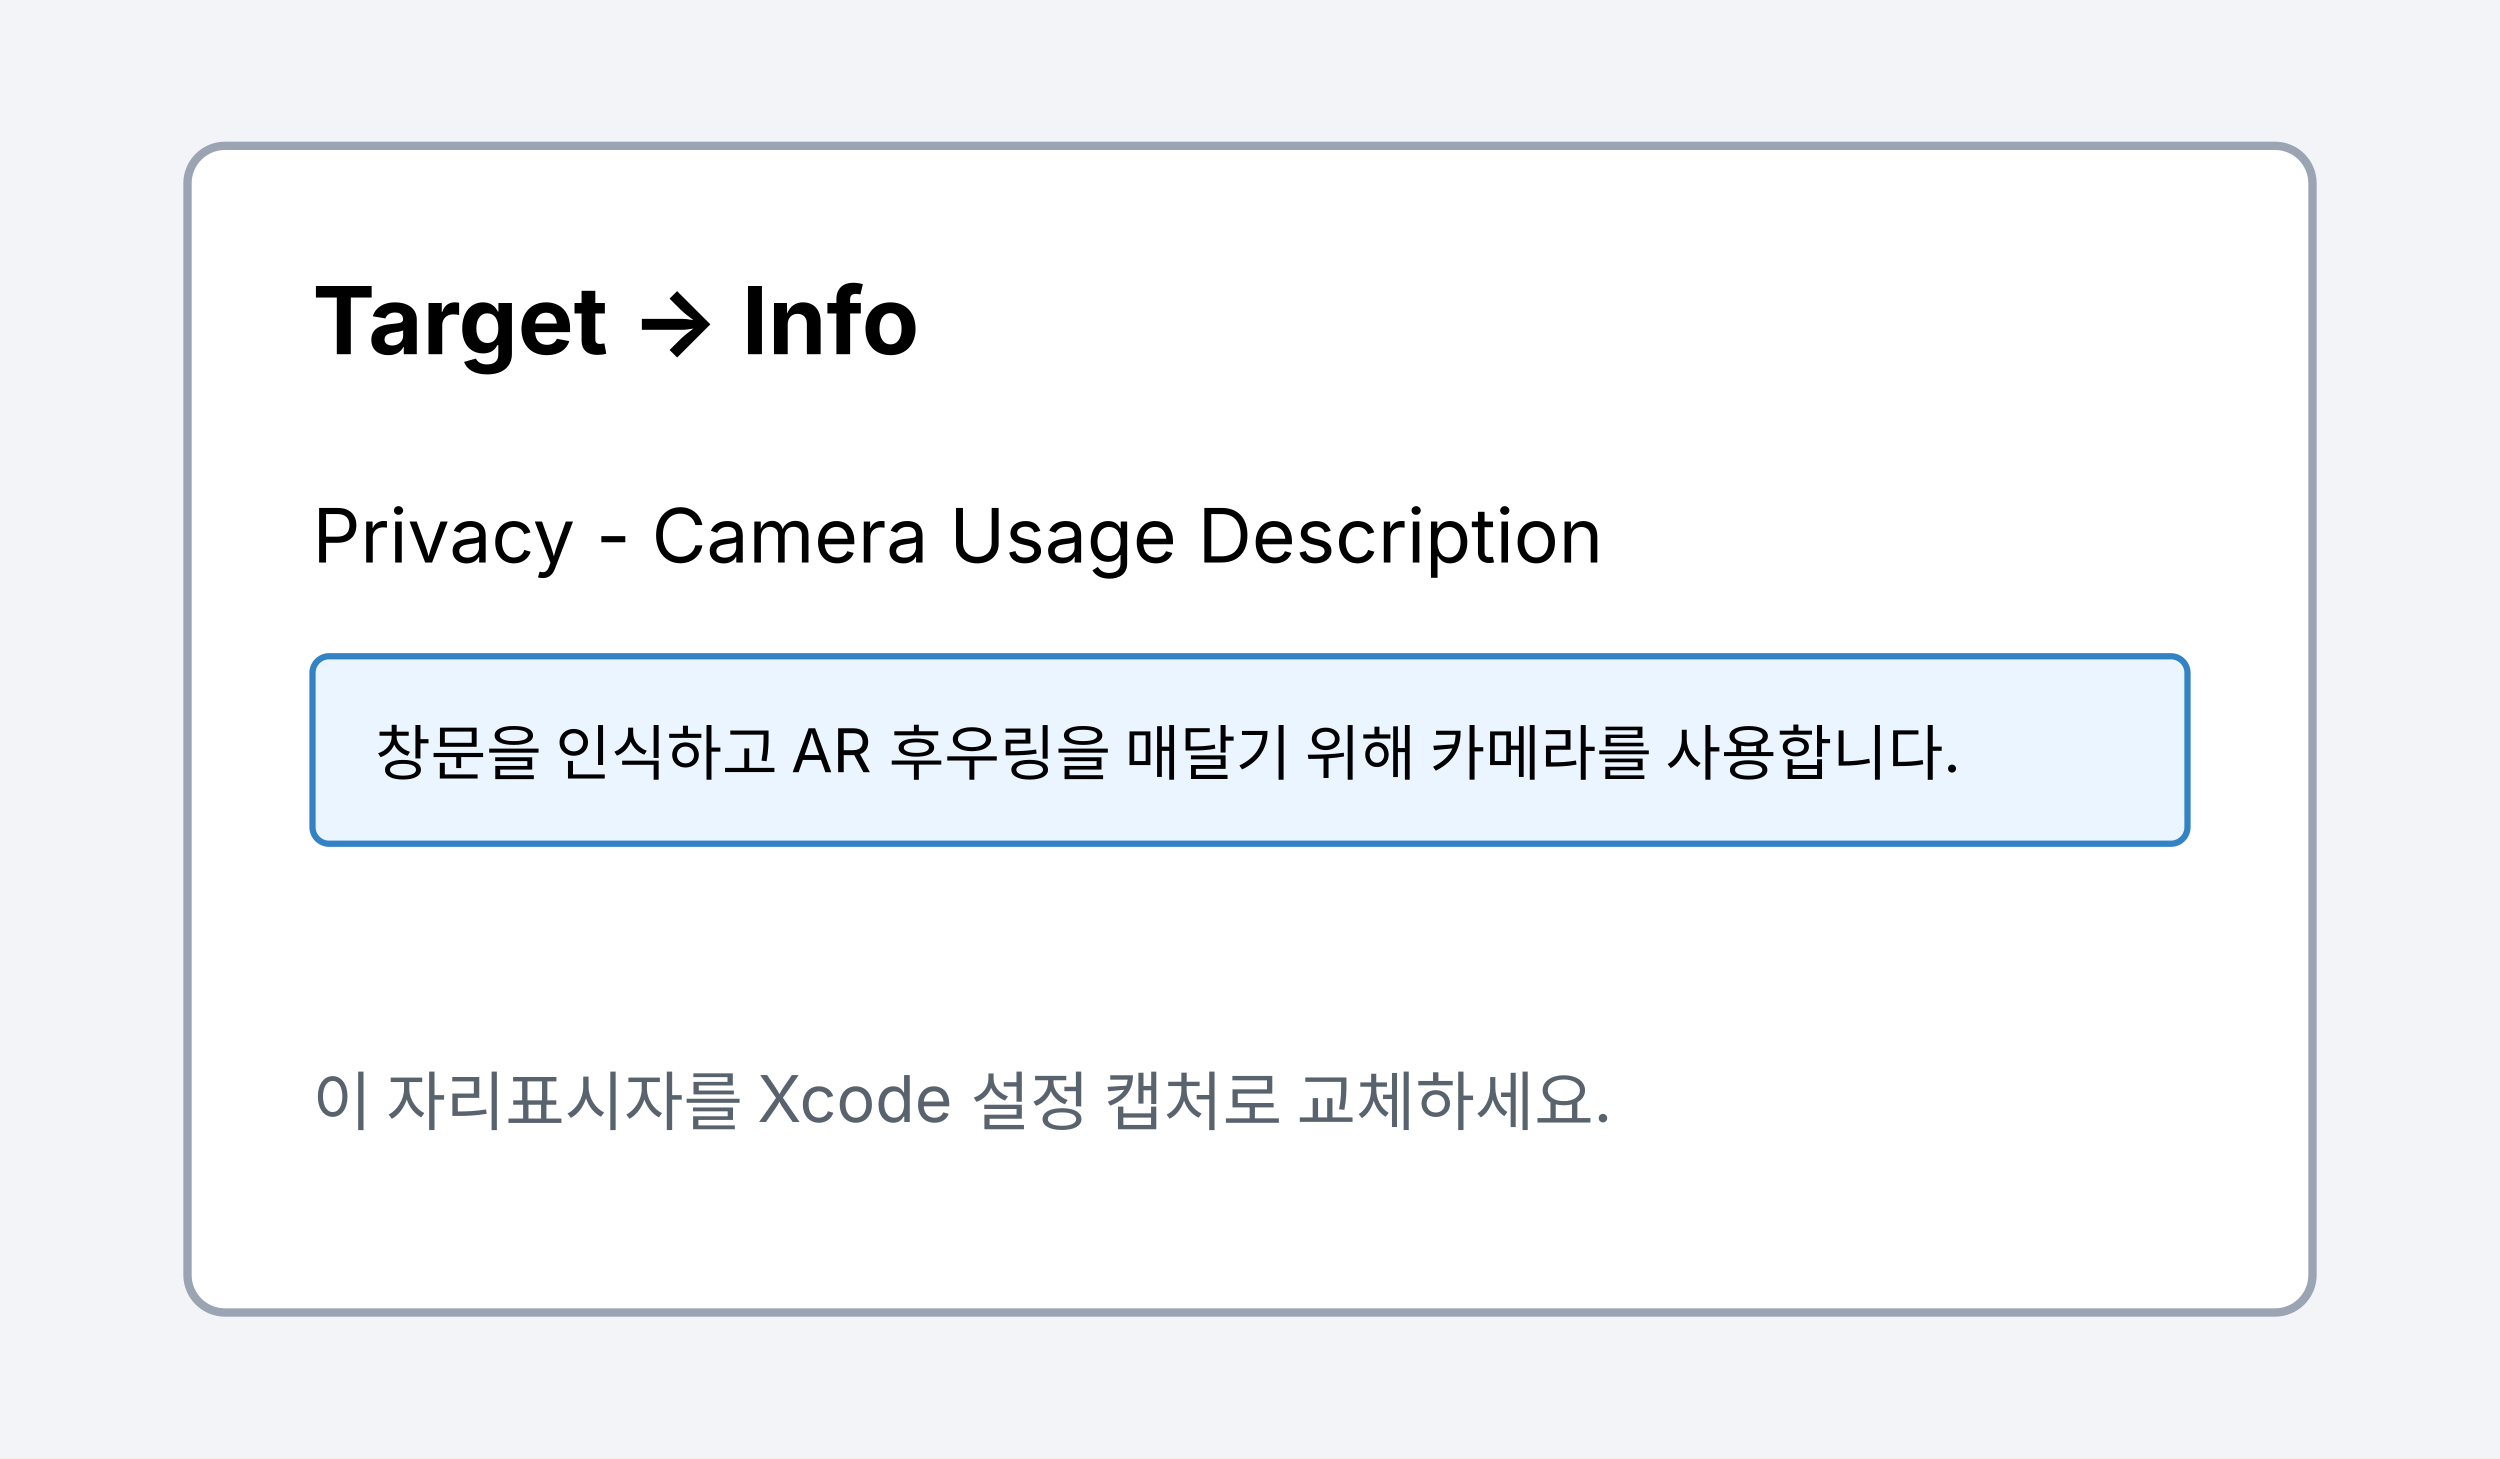
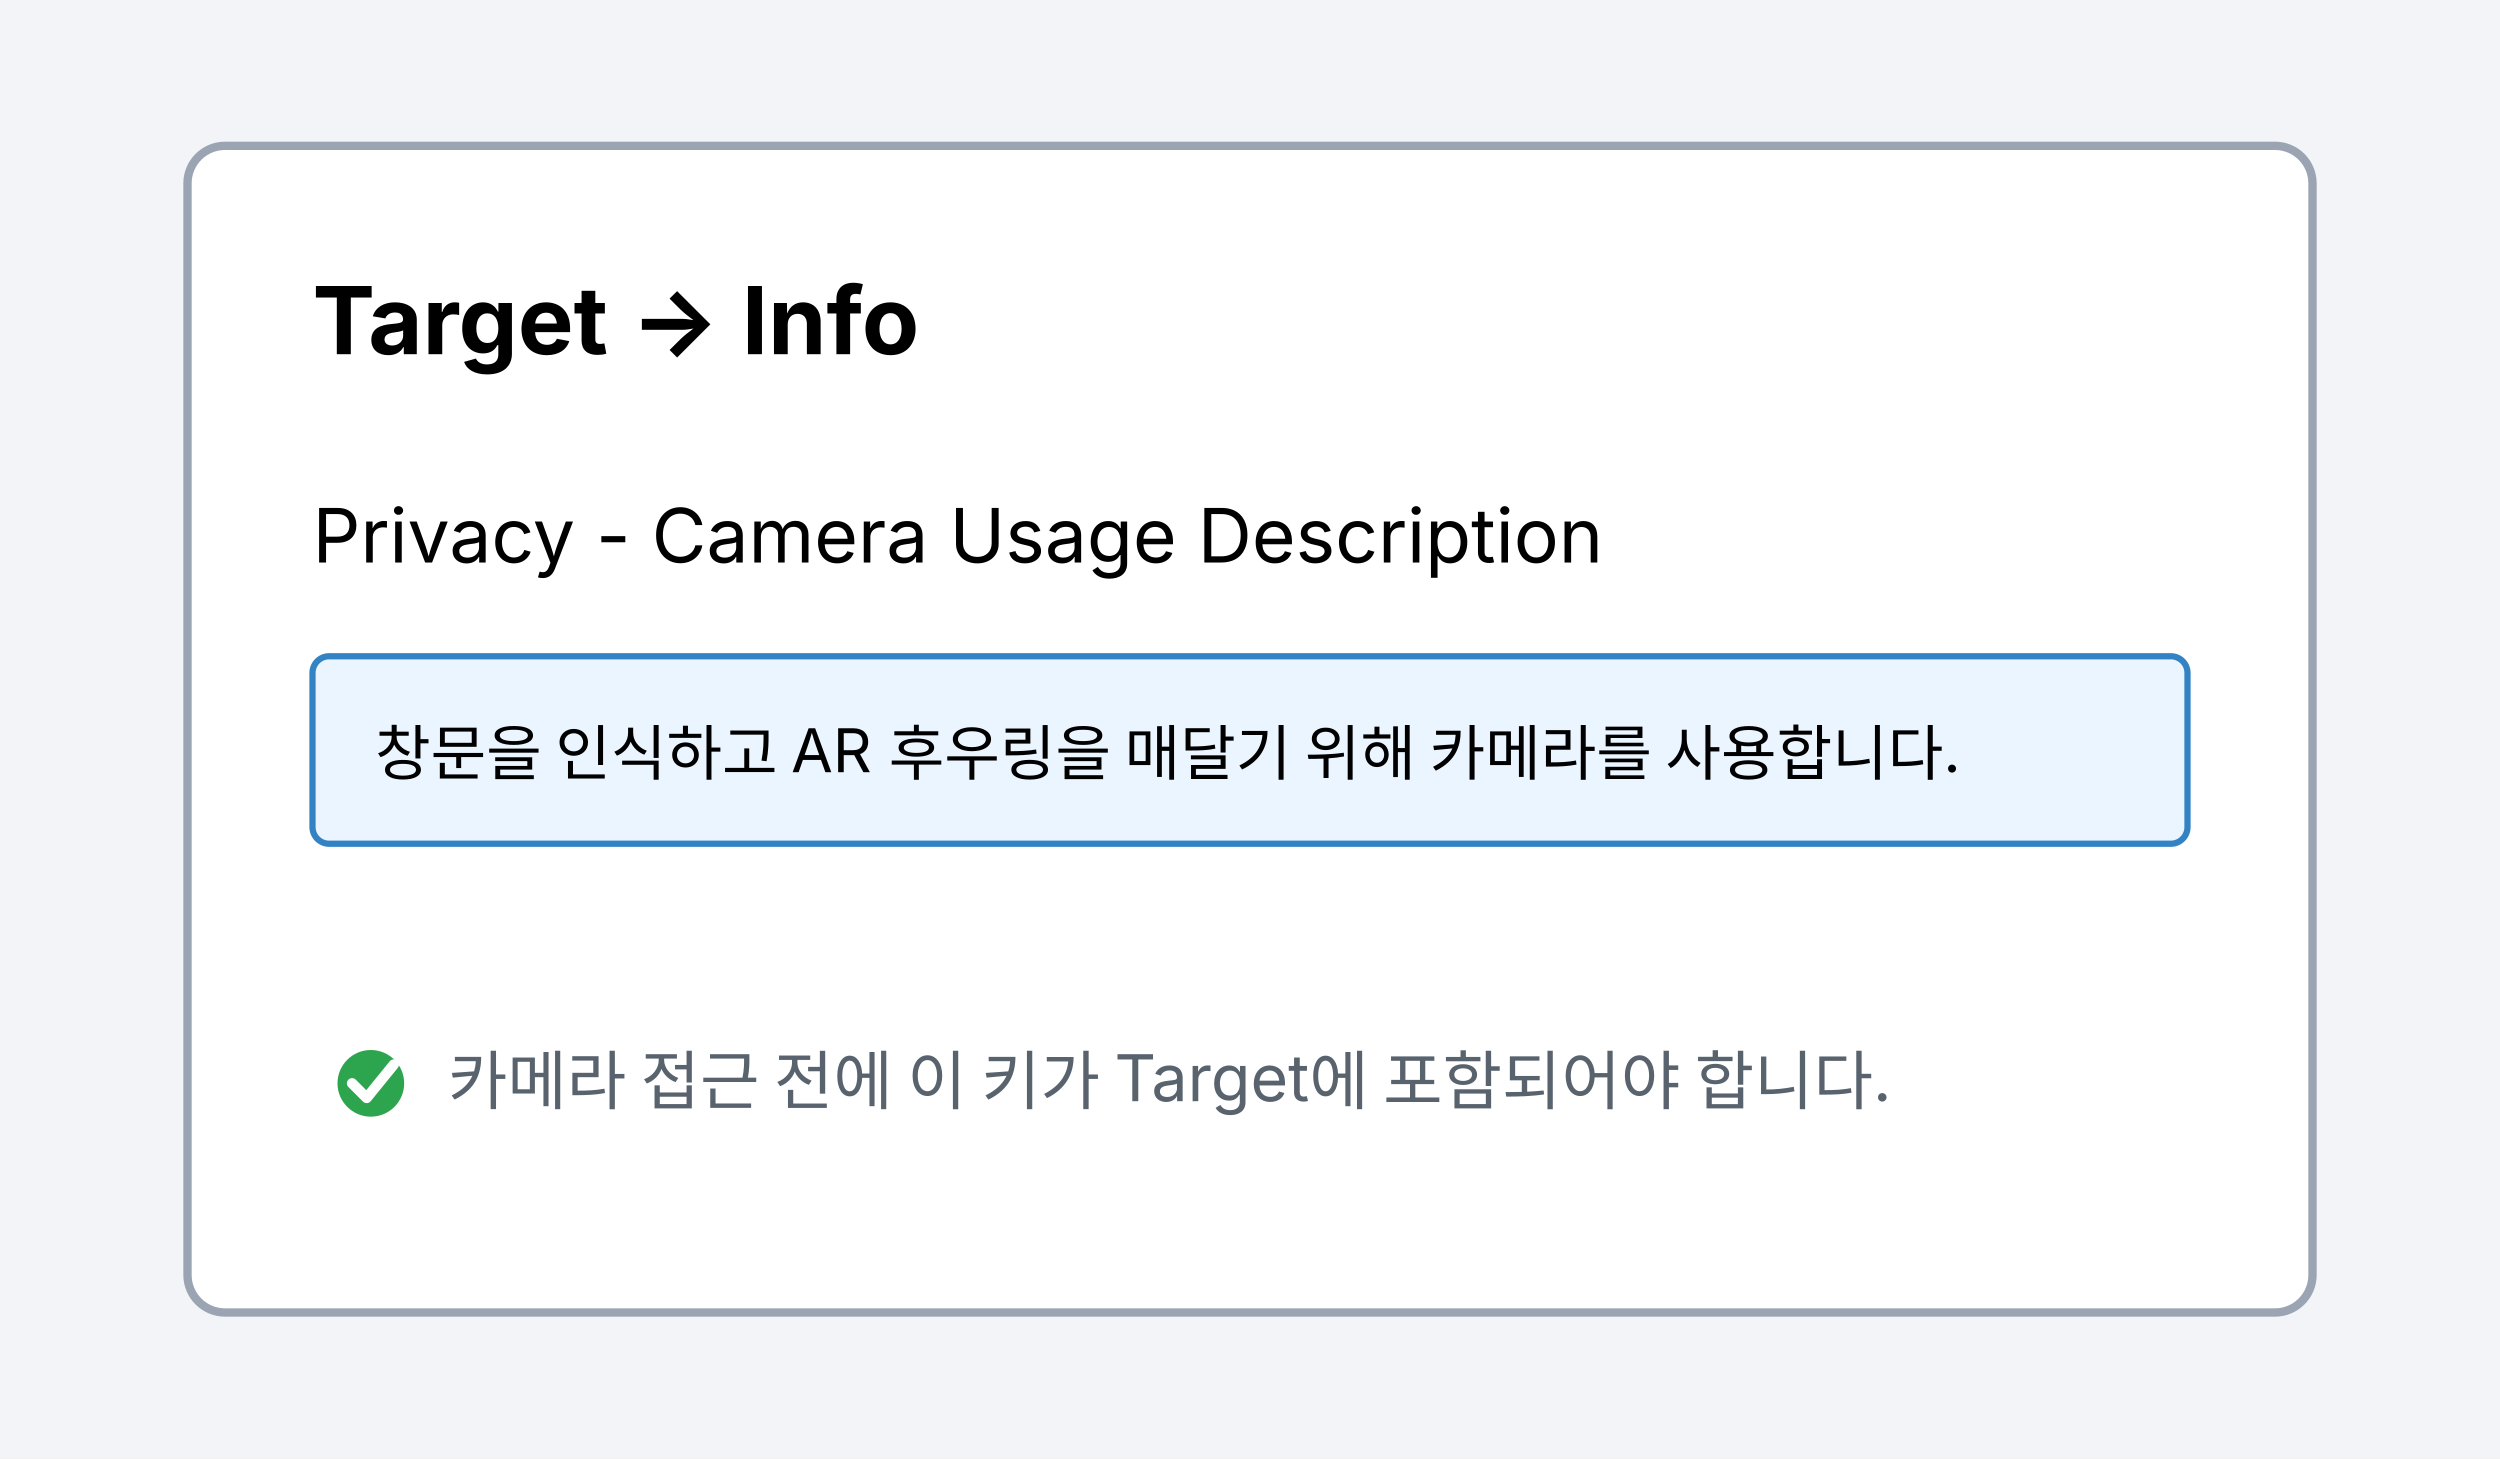
<svg xmlns="http://www.w3.org/2000/svg" width="1200" height="700" viewBox="0 0 1200 700">
  <rect width="1200" height="700" fill="#f2f4f7" />
  <rect x="90" y="70" width="1020" height="560" rx="18" fill="#fff" stroke="#9aa4b2" stroke-width="4" />
  <text x="150" y="170" font-family="-apple-system, sans-serif" font-size="45" font-weight="700">Target → Info</text>
  <text x="150" y="270" font-family="-apple-system, sans-serif" font-size="36">Privacy - Camera Usage Description</text>
  <rect x="150" y="315" width="900" height="90" rx="8" fill="#eaf5ff" stroke="#3282c4" stroke-width="3" />
  <text x="180" y="372" font-family="-apple-system, sans-serif" font-size="29">창문을 인식하고 AR 후우링을 매달기 위해 카메라를 사용합니다.</text>
-   <text x="150" y="540" font-family="-apple-system, sans-serif" font-size="31" fill="#59636e">이 자리표시자를 Xcode 설정 캡처로 교체하세요.</text>
+   <circle cx="178" cy="520" r="16" fill="#2da44e" />
+   <path d="M169 520 L176 527 L189 511" fill="none" stroke="#fff" stroke-width="5" stroke-linecap="round" stroke-linejoin="round" />
+   <text x="215" y="530" font-family="-apple-system, sans-serif" font-size="31" fill="#59636e">카메라 접근 전에 이 키가 Target에 포함되어야 합니다.</text>
</svg>
